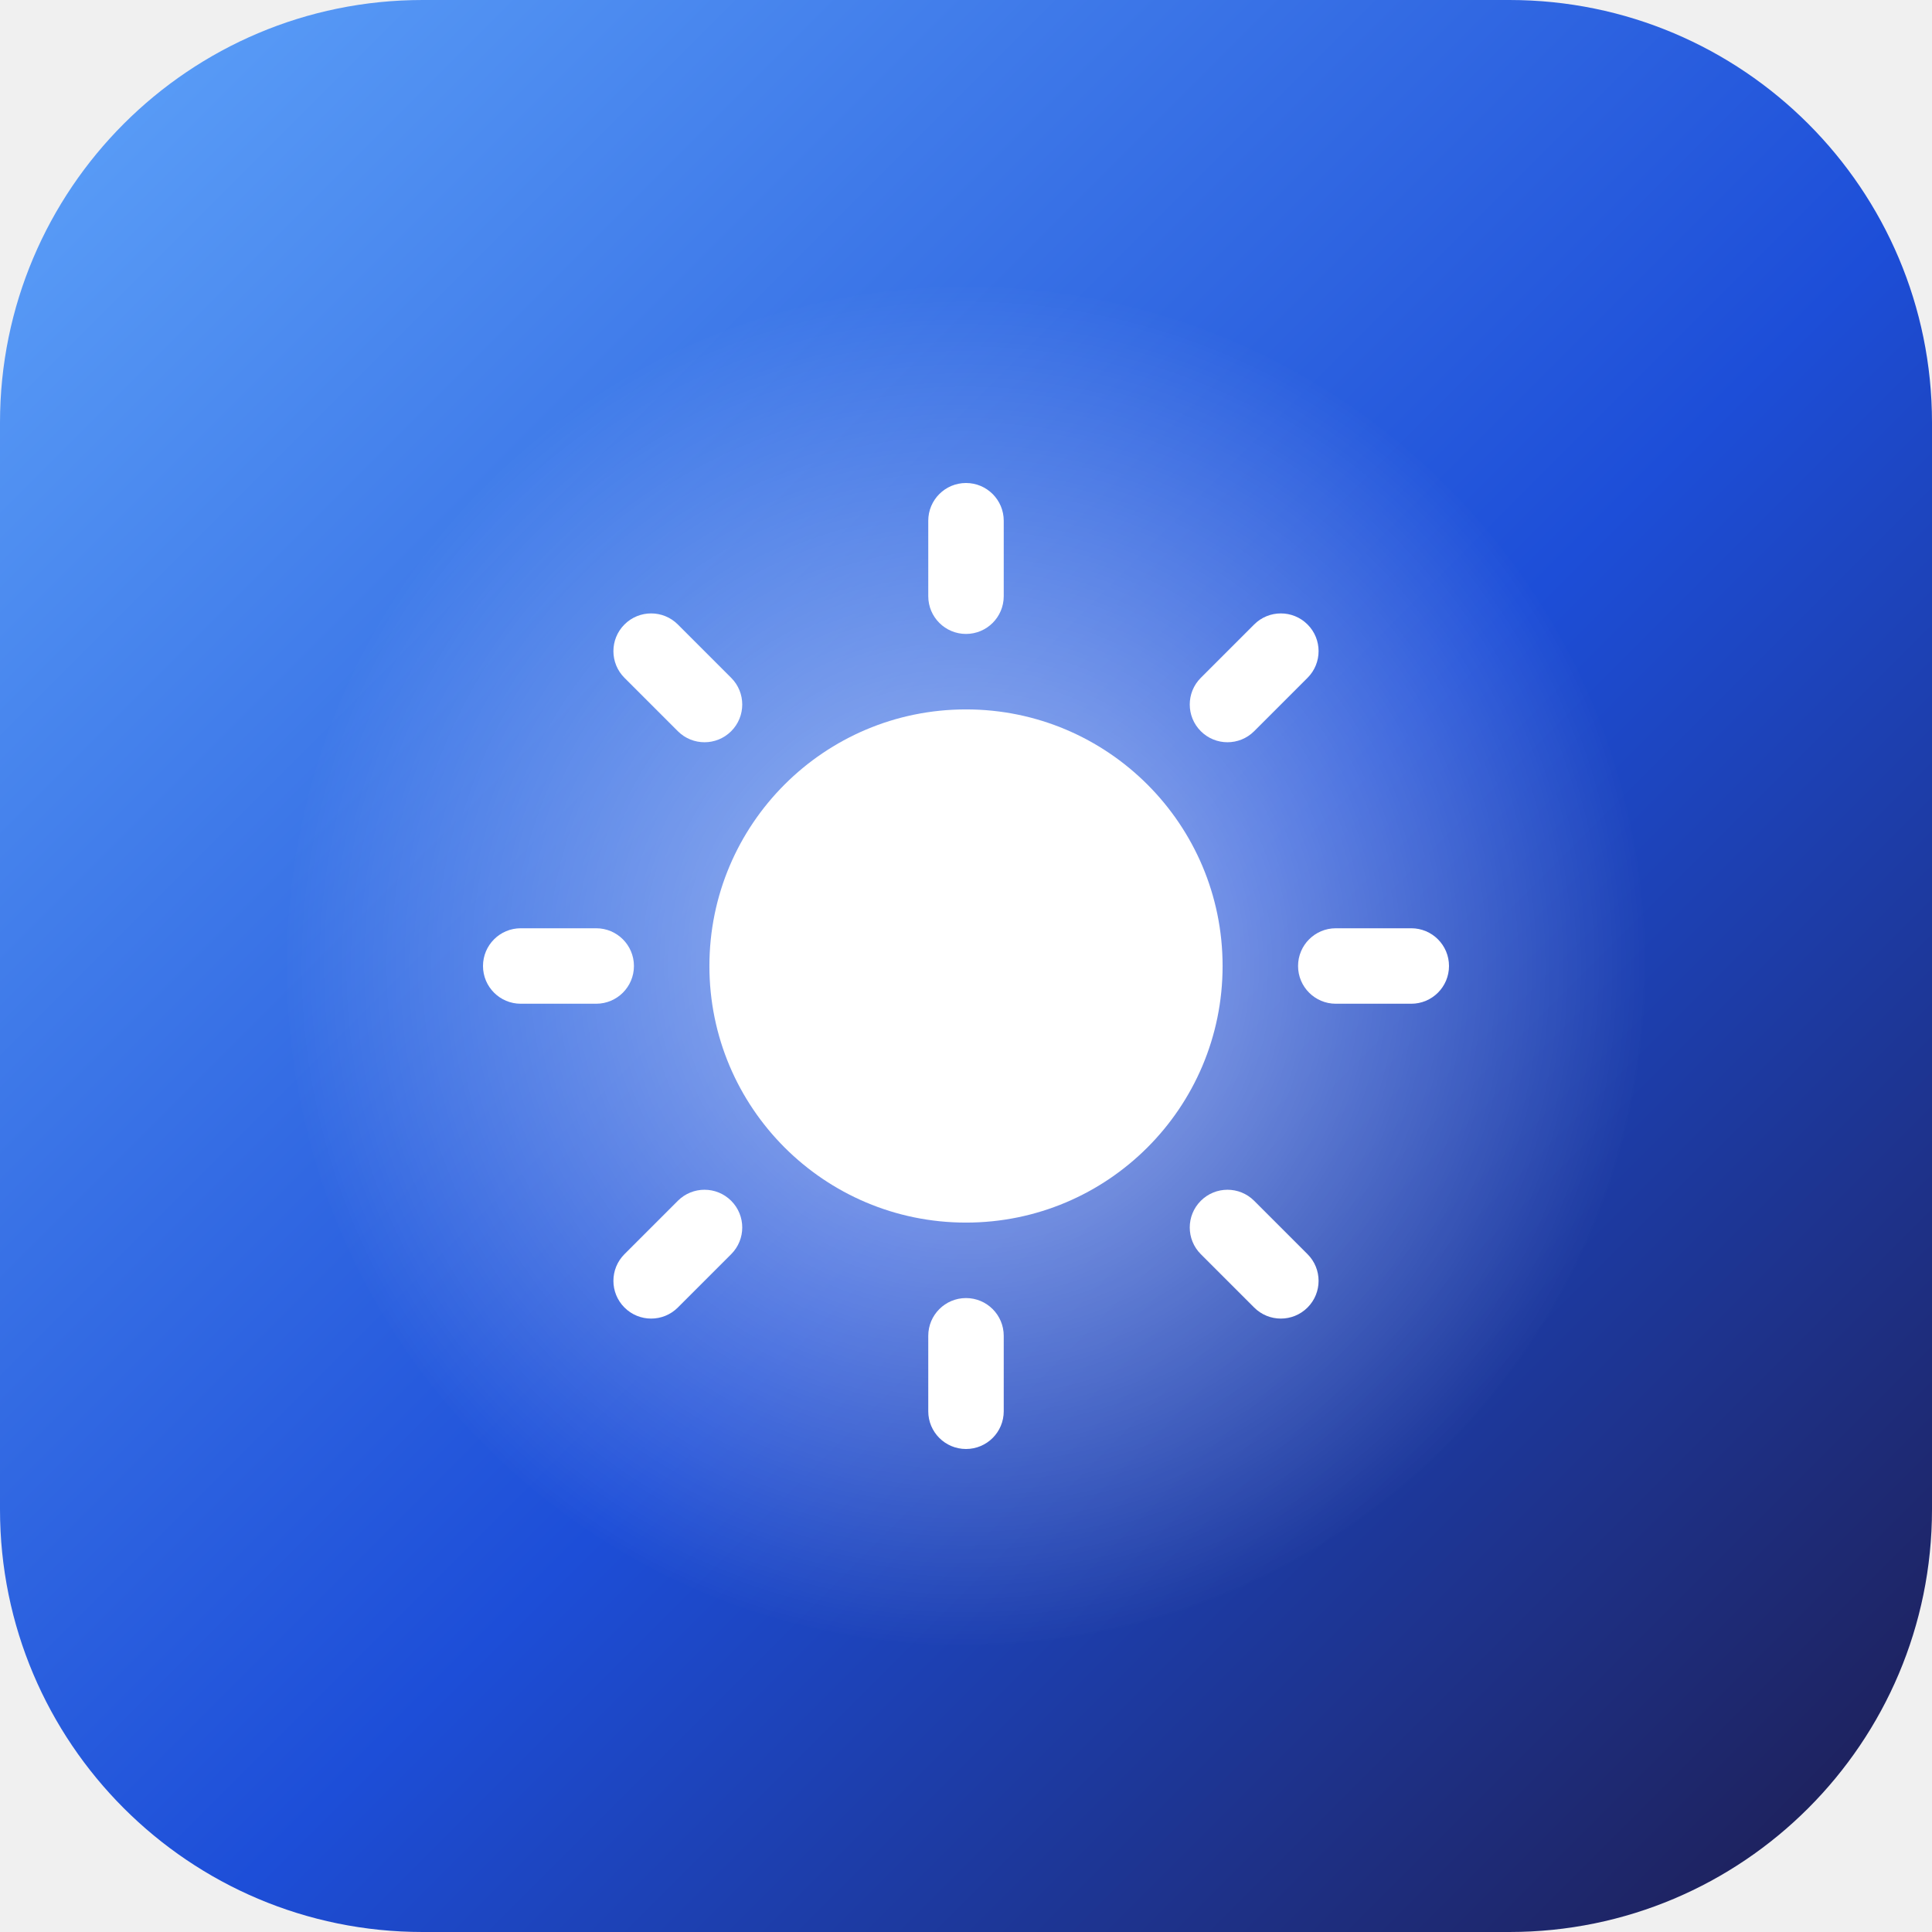
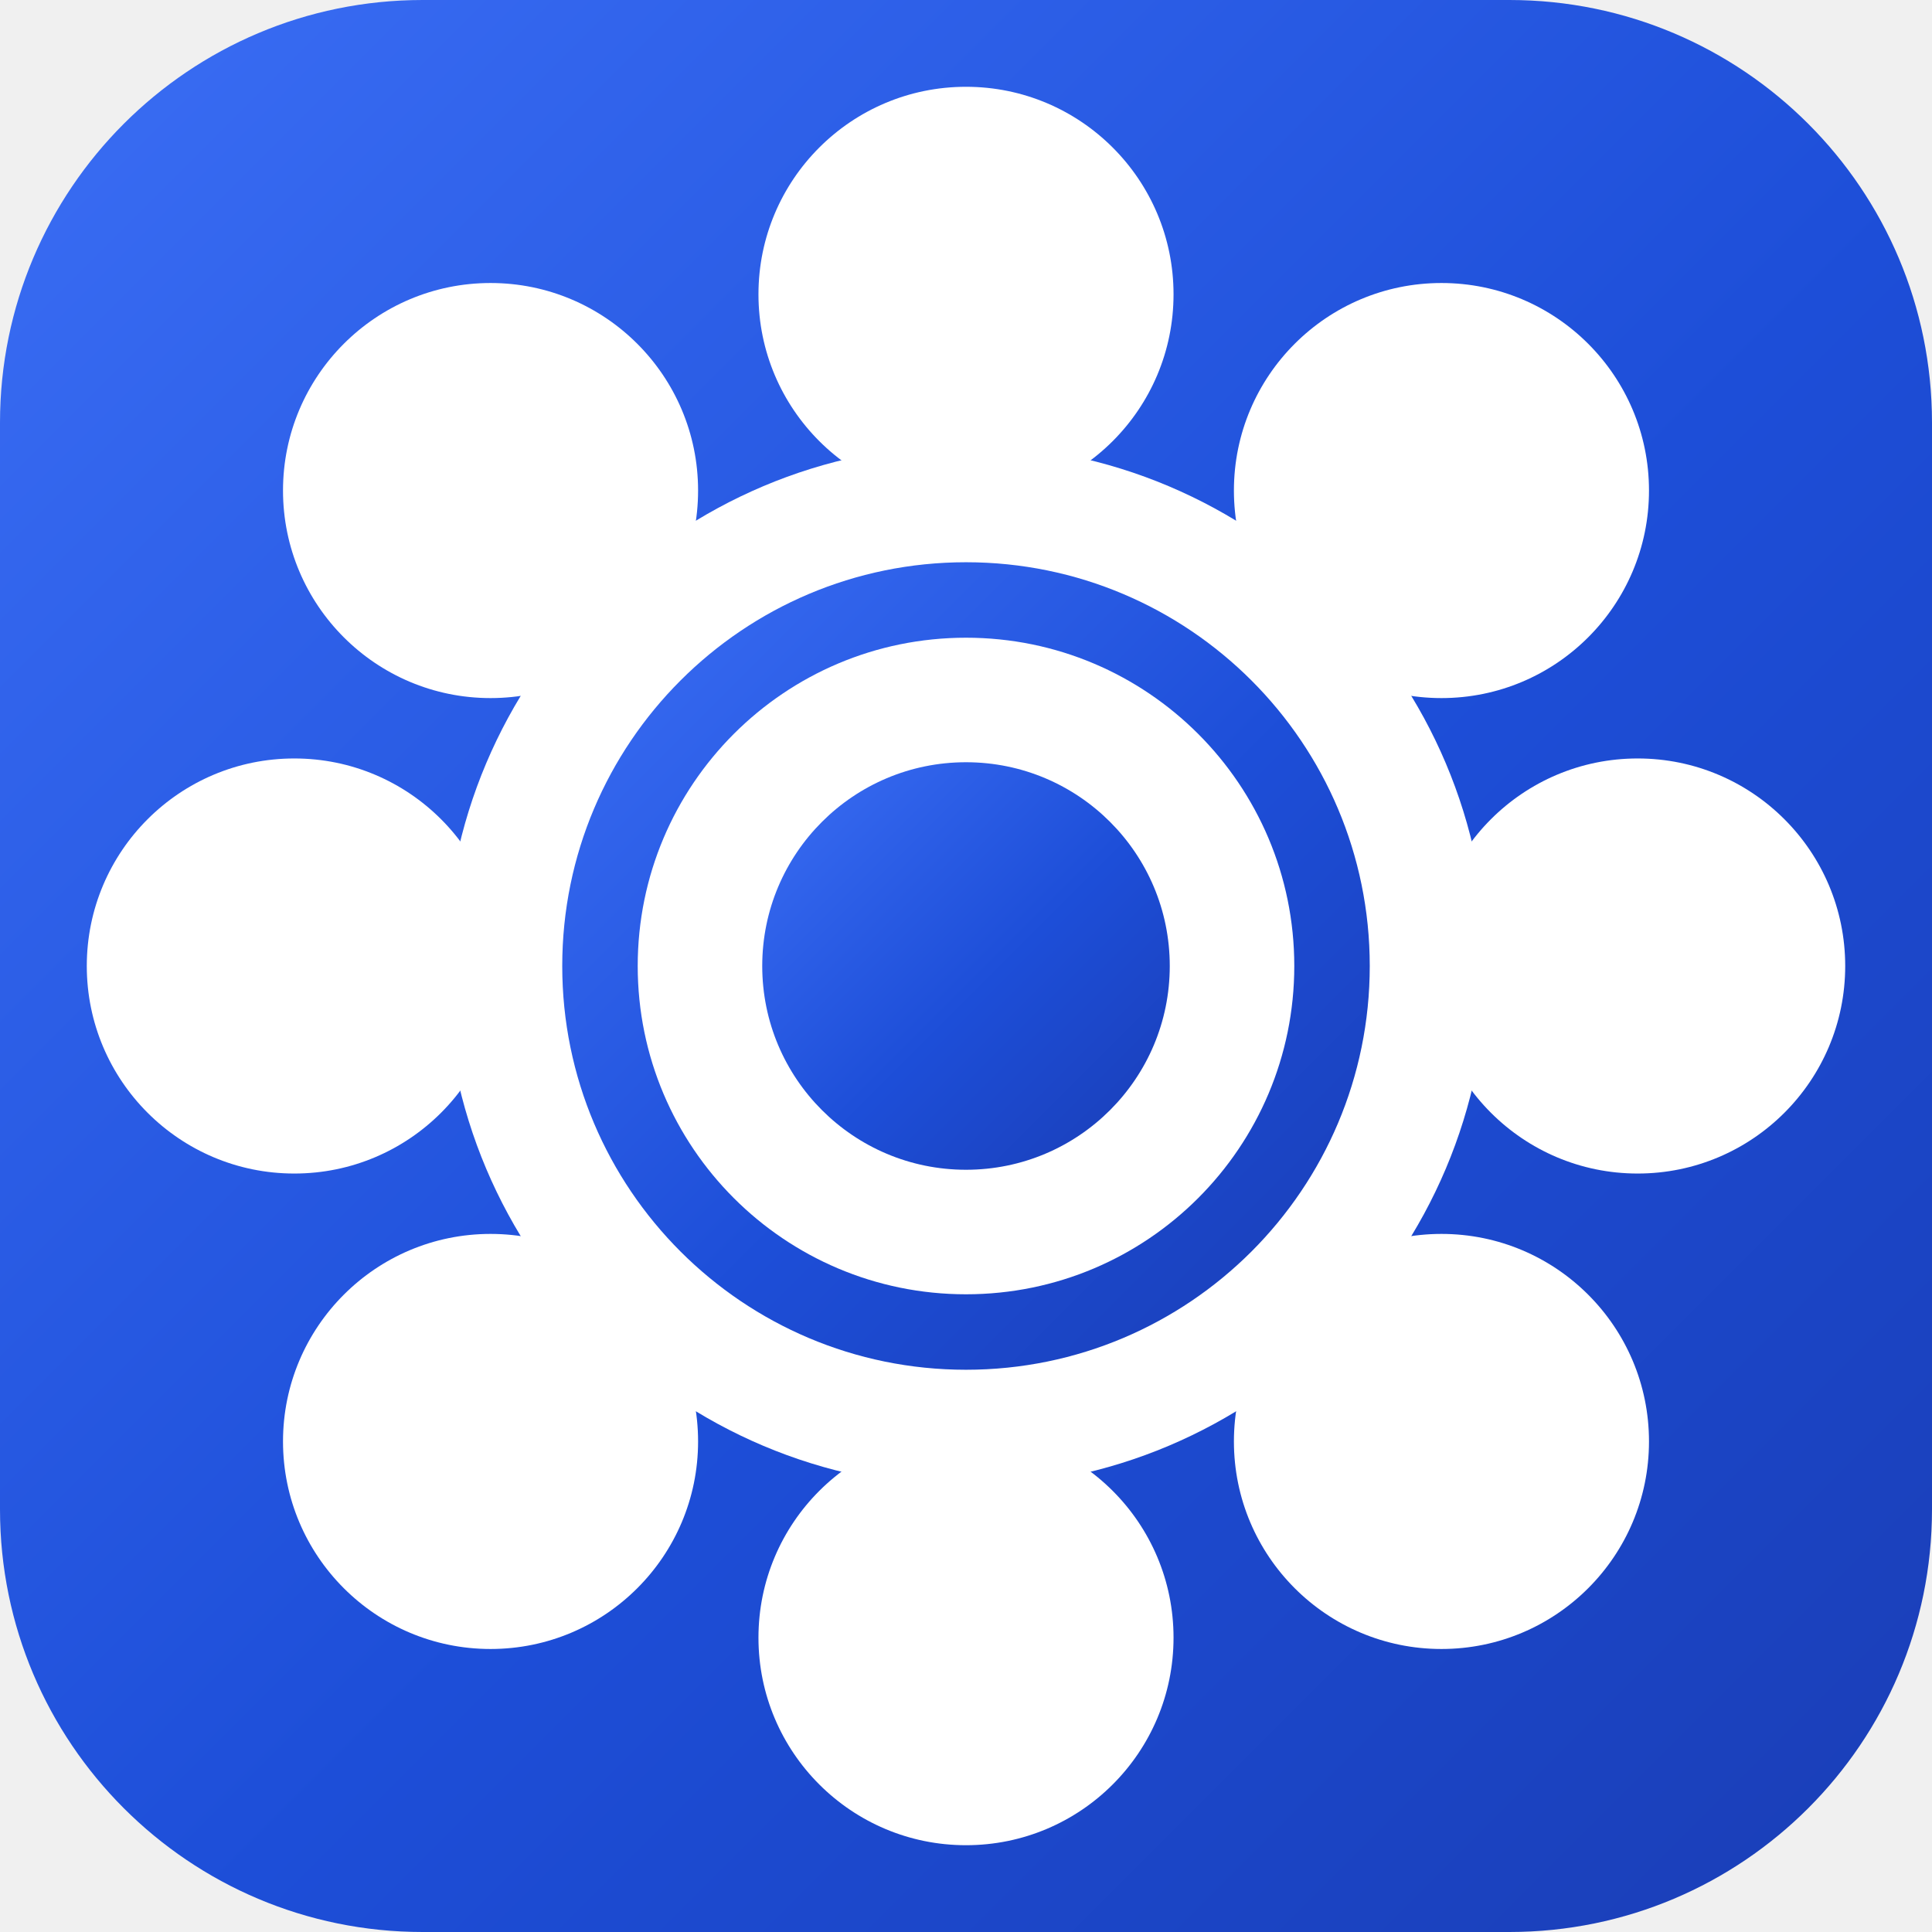
<svg xmlns="http://www.w3.org/2000/svg" viewBox="0 0 512 512" width="512" height="512">
  <defs>
    <linearGradient id="bg" x1="0" y1="0" x2="1" y2="1">
-       <stop offset="0%" stop-color="#60a5fa" />
+       <stop offset="0%" stop-color="#3b6ef5" />
      <stop offset="55%" stop-color="#1d4ed8" />
-       <stop offset="100%" stop-color="#1e1b4b" />
+       <stop offset="100%" stop-color="#1a3db5" />
    </linearGradient>
-     <radialGradient id="glow" cx="0.5" cy="0.5" r="0.5">
-       <stop offset="0%" stop-color="#ffffff" stop-opacity="0.6" />
-       <stop offset="100%" stop-color="#ffffff" stop-opacity="0" />
-     </radialGradient>
  </defs>
  <rect width="512" height="512" rx="112" fill="url(#bg)" />
-   <circle cx="256" cy="256" r="180" fill="url(#glow)" />
-   <g fill="#ffffff" transform="translate(256 256)">
-     <circle r="68" />
-     <g>
-       <rect x="-10" y="-128" width="20" height="40" rx="10" />
-       <rect x="-10" y="88" width="20" height="40" rx="10" />
-       <rect x="-128" y="-10" width="40" height="20" rx="10" />
-       <rect x="88" y="-10" width="40" height="20" rx="10" />
-       <rect x="-10" y="-128" width="20" height="40" rx="10" transform="rotate(45)" />
-       <rect x="-10" y="88" width="20" height="40" rx="10" transform="rotate(45)" />
-       <rect x="-128" y="-10" width="40" height="20" rx="10" transform="rotate(45)" />
-       <rect x="88" y="-10" width="40" height="20" rx="10" transform="rotate(45)" />
-     </g>
-   </g>
+   <circle cx="256" cy="256" r="138" fill="#ffffff" />
+   <circle cx="256" cy="78" r="55" fill="#ffffff" />
+   <circle cx="382" cy="130" r="55" fill="#ffffff" />
+   <circle cx="434" cy="256" r="55" fill="#ffffff" />
+   <circle cx="382" cy="382" r="55" fill="#ffffff" />
+   <circle cx="256" cy="434" r="55" fill="#ffffff" />
+   <circle cx="130" cy="382" r="55" fill="#ffffff" />
+   <circle cx="78" cy="256" r="55" fill="#ffffff" />
+   <circle cx="130" cy="130" r="55" fill="#ffffff" />
+   <circle cx="256" cy="256" r="107" fill="url(#bg)" />
+   <circle cx="256" cy="256" r="87" fill="#ffffff" />
+   <circle cx="256" cy="256" r="54" fill="url(#bg)" />
</svg>
